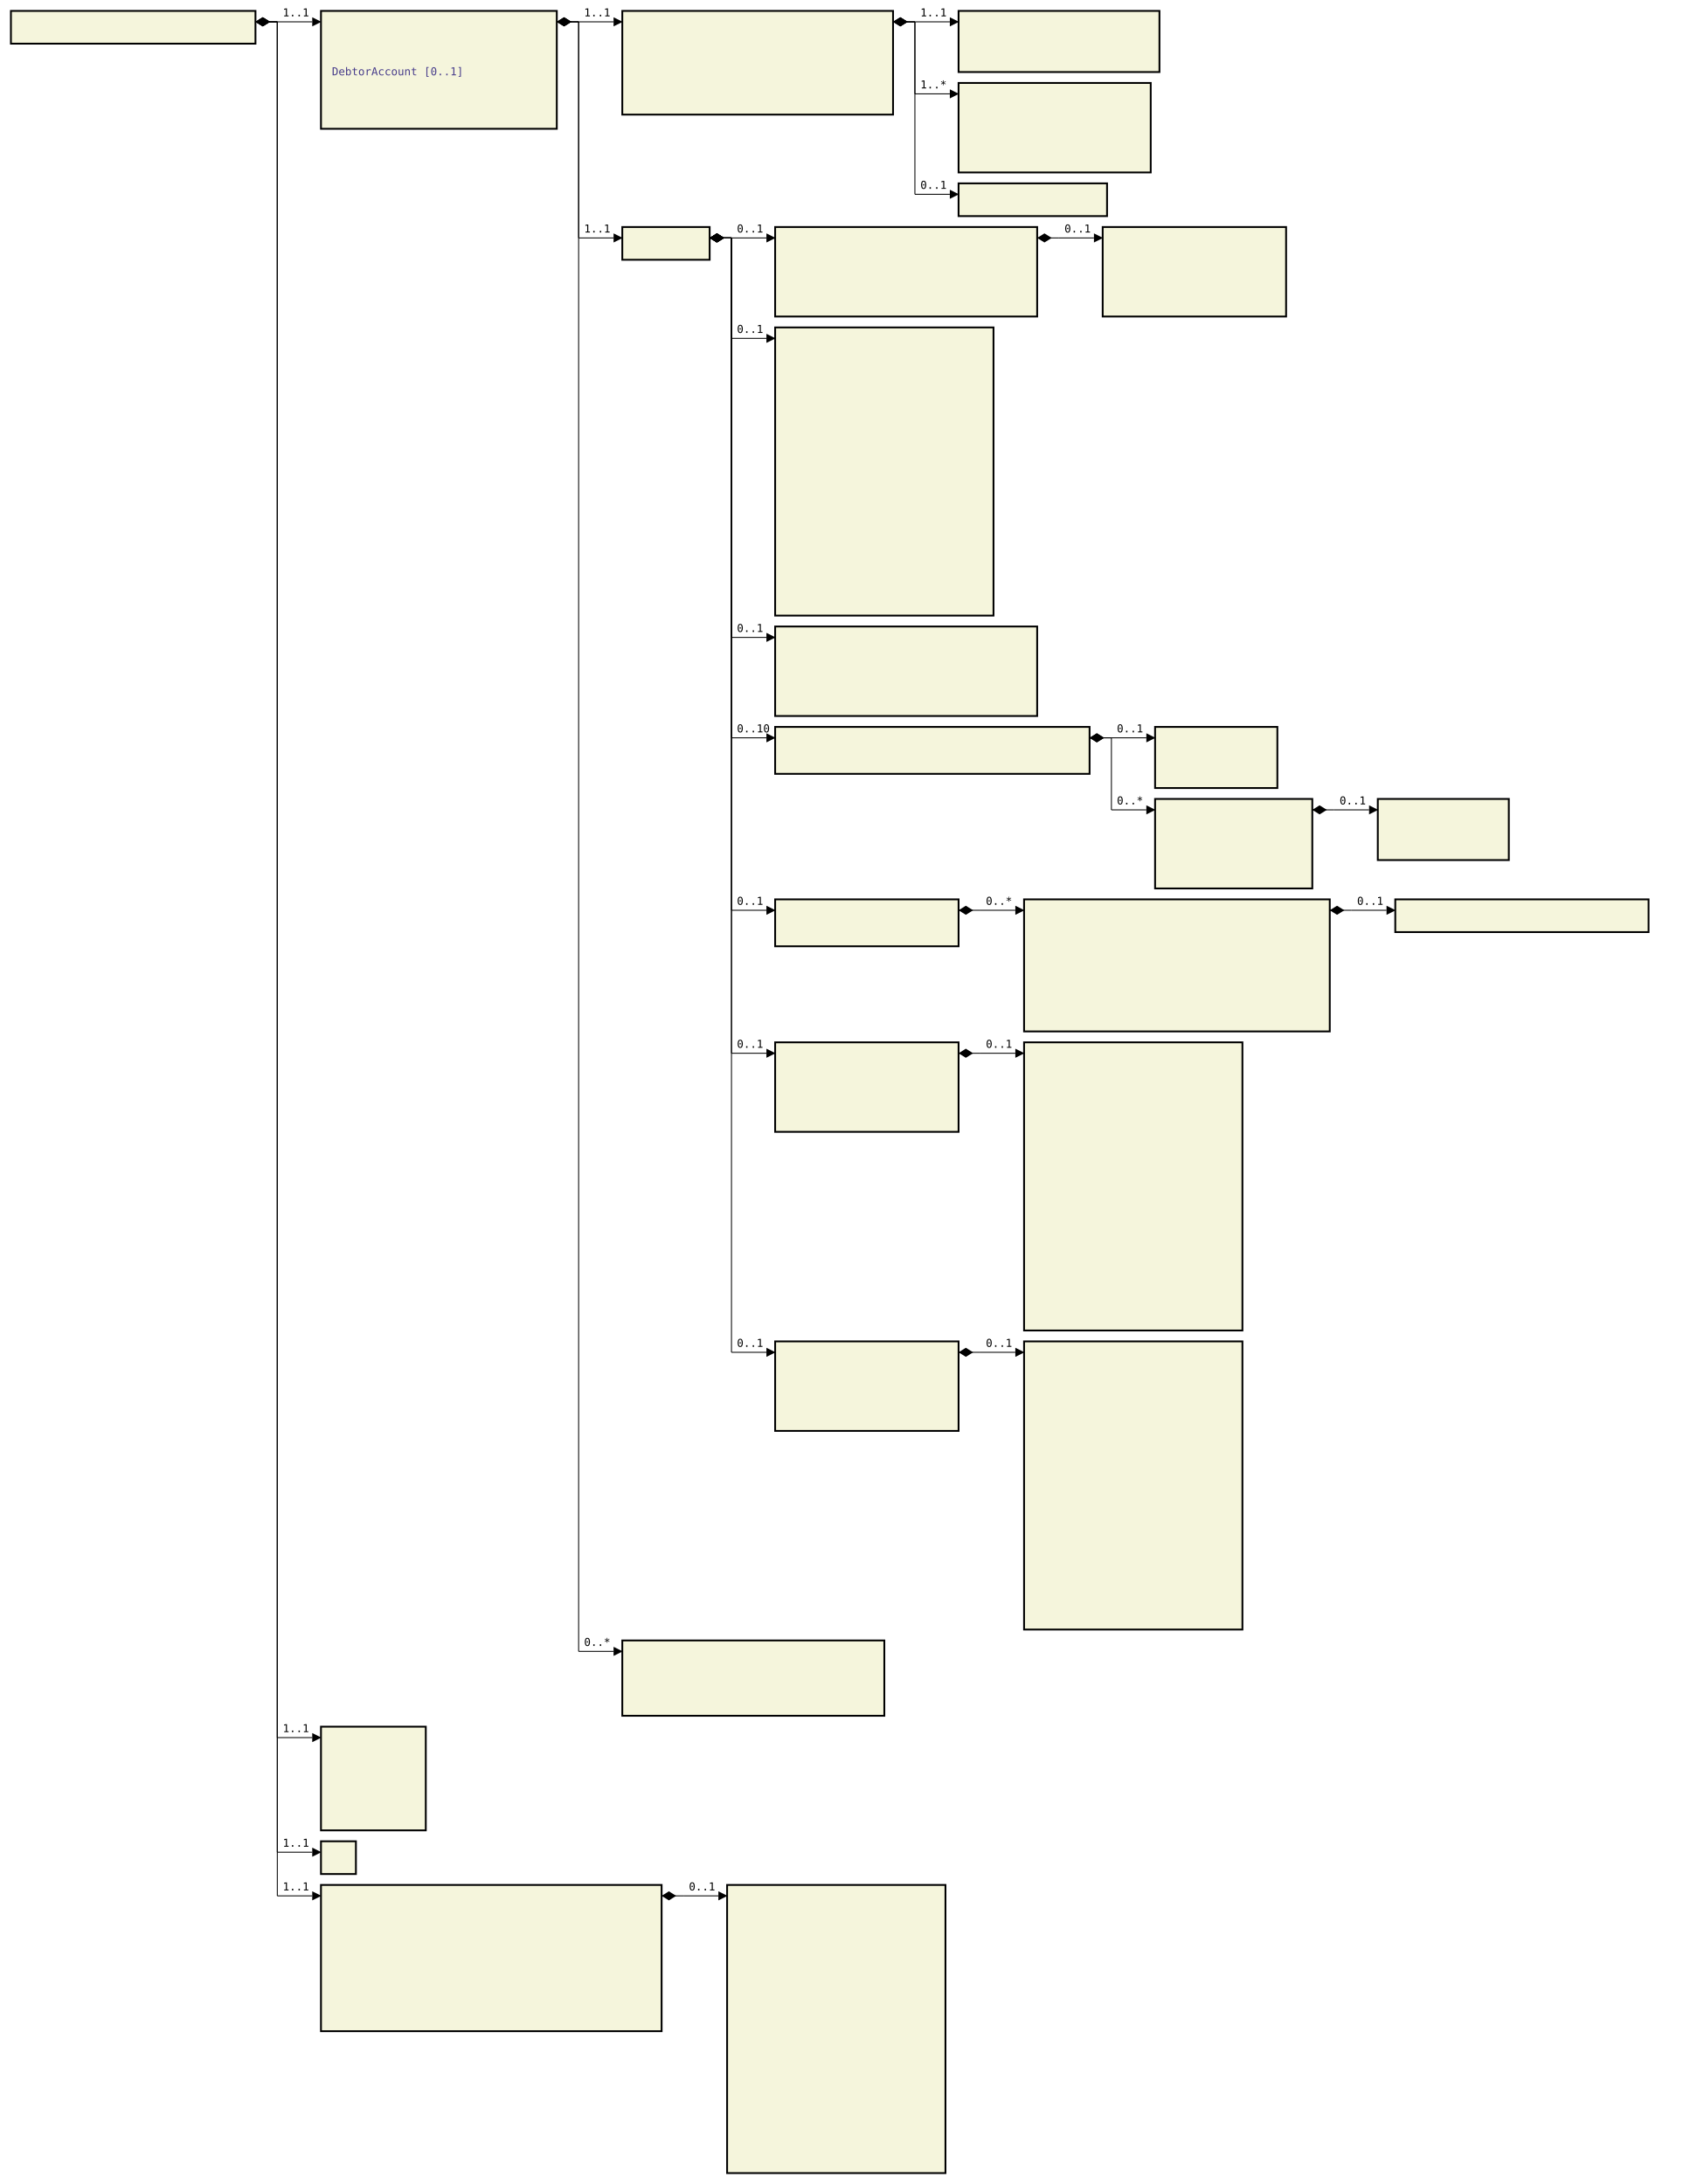
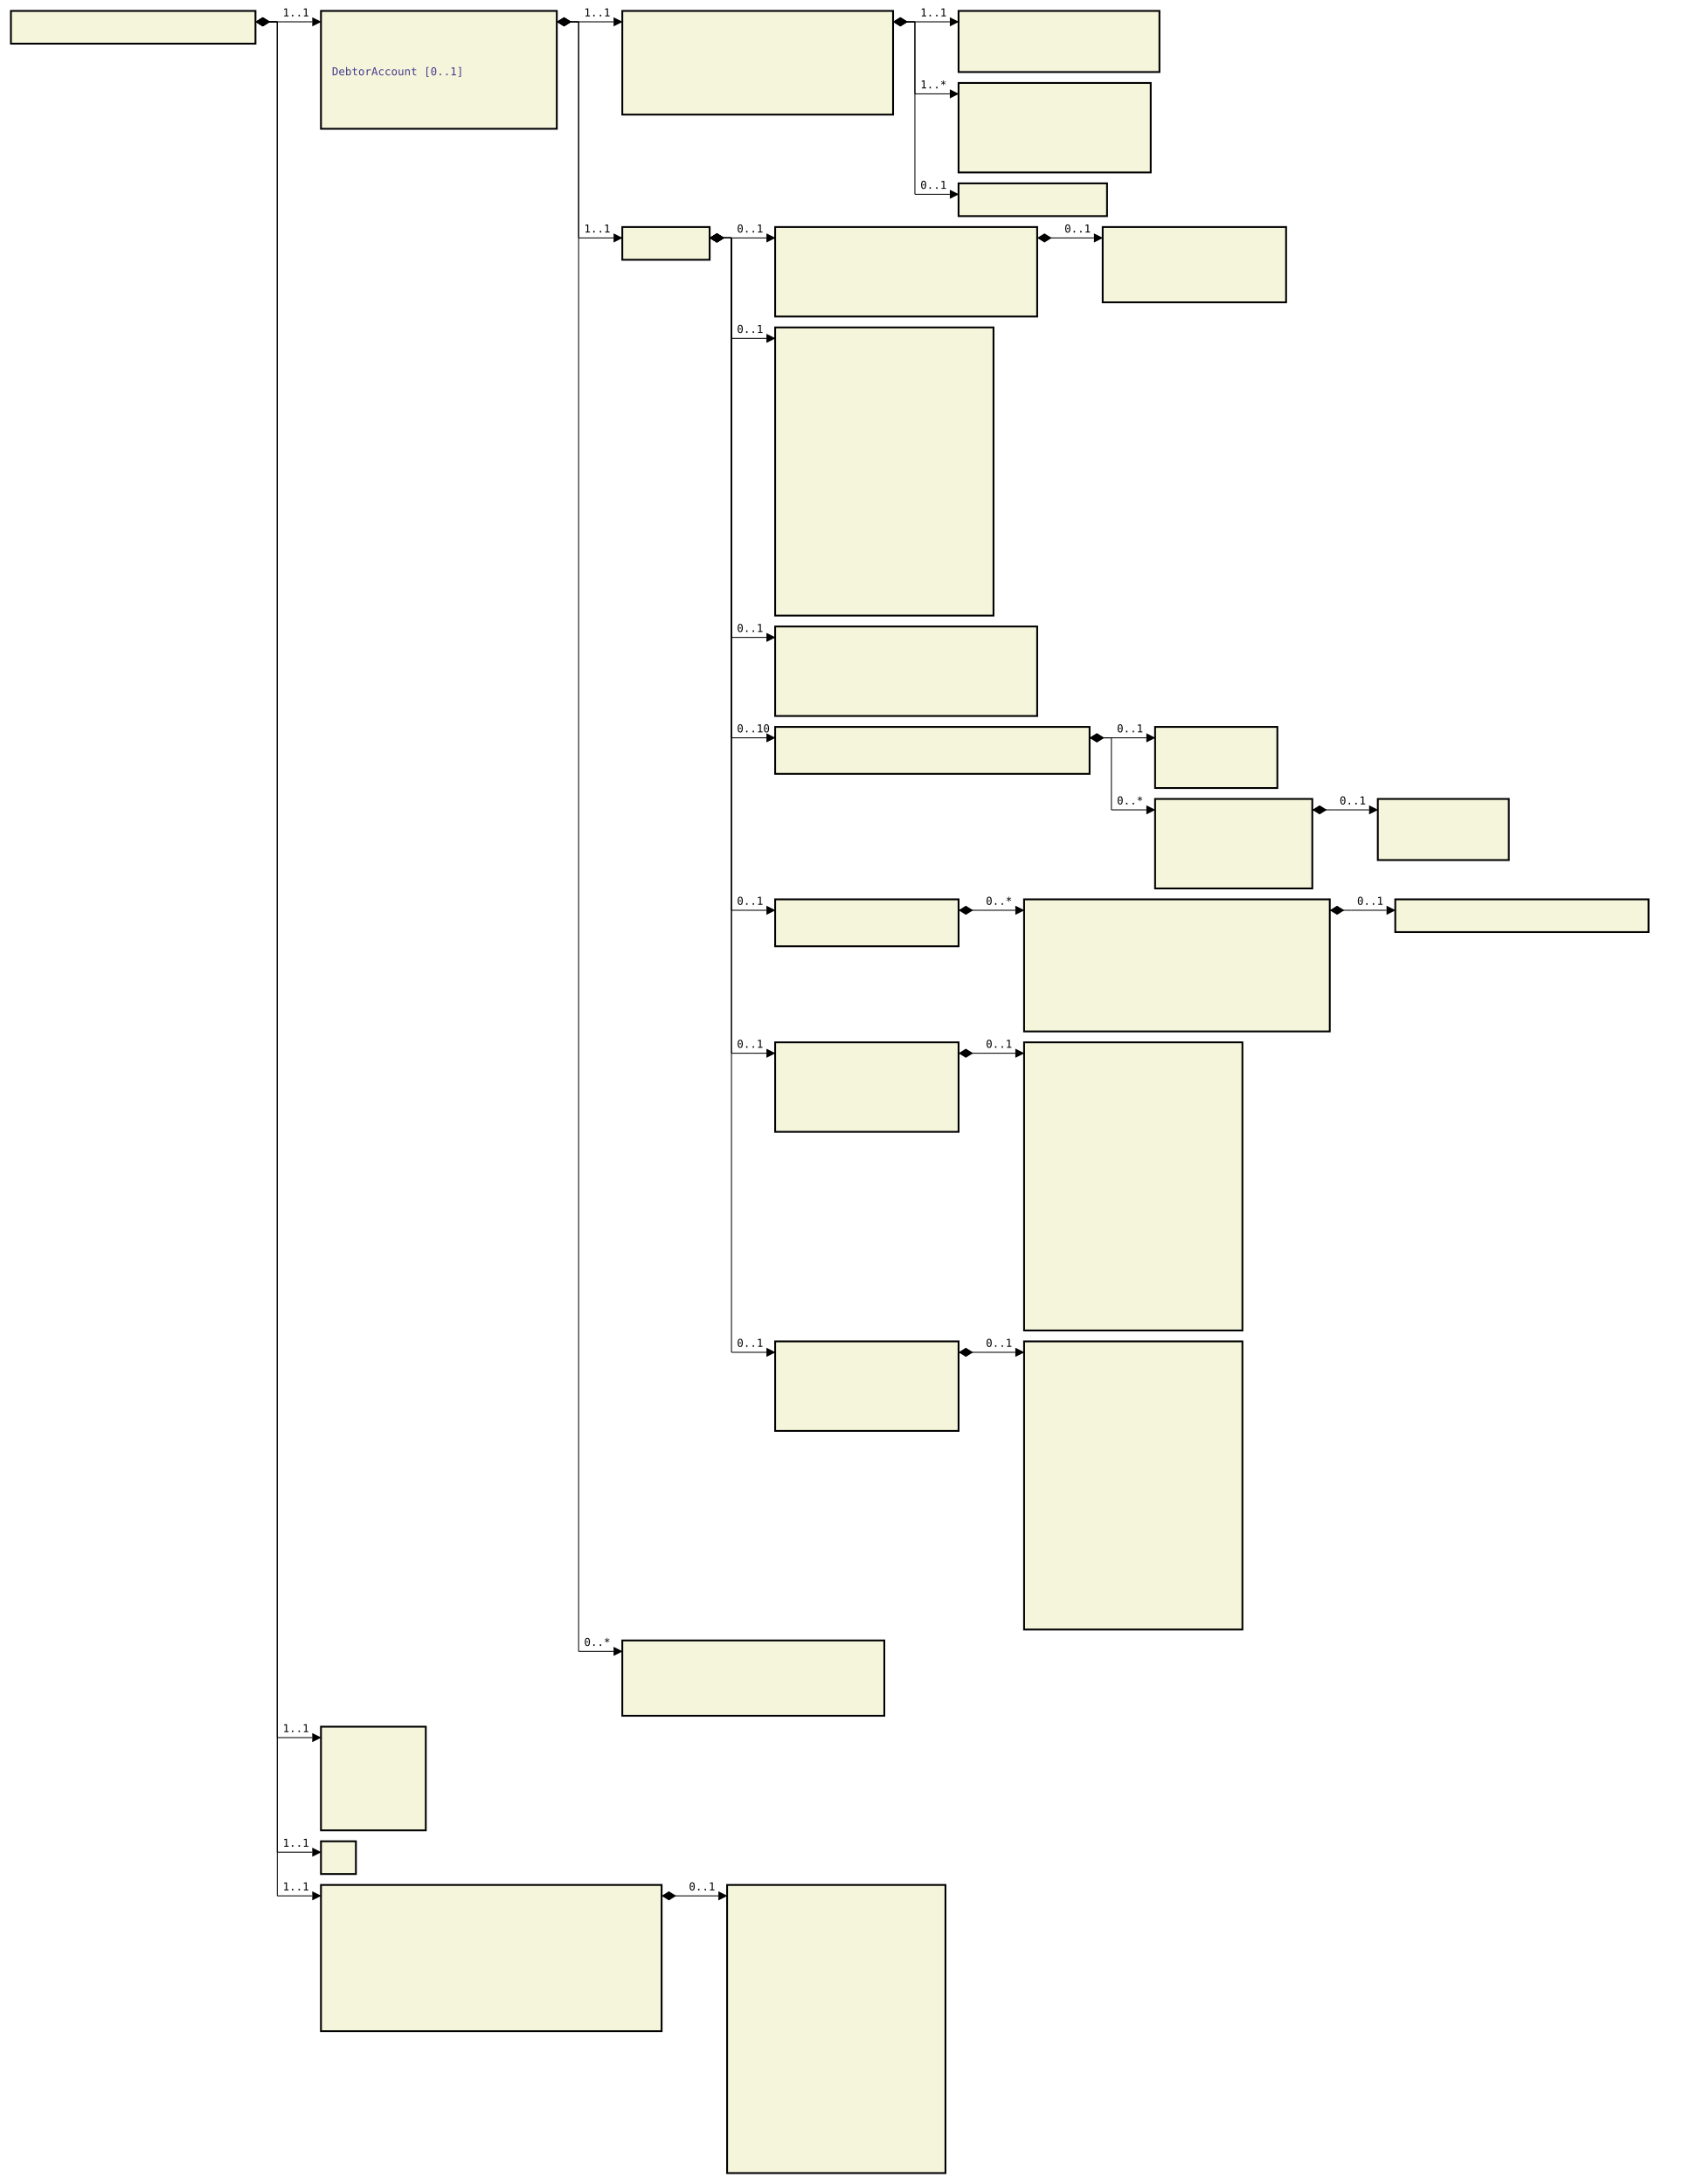
<svg xmlns="http://www.w3.org/2000/svg" font-family="monospace" width="156em" height="200.1em" style="background-color:white">
  <defs>
    <marker id="Triangle" viewBox="0 0 10 10" refX="0" refY="5" markerUnits="strokeWidth" markerWidth="15" markerHeight="10" orient="auto">
      <path d="M 0 0 L 10 5 L 0 10 z" />
    </marker>
    <marker id="Diamond" viewBox="0 0 16 10" refX="0" refY="5" markerUnits="strokeWidth" markerWidth="20" markerHeight="10" orient="auto">
      <path d="M 0 5 L 8 10 L 16 5 L 8 0 z" />
    </marker>
  </defs>
  <rect x="1em" y="1em" width="22.4em" height="3em" fill="beige" stroke="black" stroke-width="2" />
  <text style="font-weight:bold" text-anchor="middle" x="12.2em" y="2.3em" fill="black">
</text>
  <rect x="29.4em" y="1em" width="21.6em" height="10.8em" fill="beige" stroke="black" stroke-width="2" />
  <text style="font-weight:bold" text-anchor="middle" x="40.2em" y="2.3em" fill="black">
</text>
  <text x="30.4em" y="4.3em" fill="darkslateblue">
</text>
  <text x="30.4em" y="5.6em" fill="darkslateblue">
</text>
  <text x="30.4em" y="6.9em" fill="darkslateblue">

DebtorAccount [0..1]
</text>
  <text x="30.4em" y="8.2em" fill="darkslateblue">
</text>
  <text x="30.4em" y="9.5em" fill="darkslateblue">
</text>
  <text x="30.4em" y="10.8em" fill="darkslateblue">
</text>
  <rect x="57em" y="1em" width="24.8em" height="9.5em" fill="beige" stroke="black" stroke-width="2" />
  <text style="font-weight:bold" text-anchor="middle" x="69.4em" y="2.3em" fill="black">
</text>
  <text x="58em" y="4.3em" fill="darkslateblue">
</text>
  <text x="58em" y="5.6em" fill="darkslateblue">
</text>
  <text x="58em" y="6.9em" fill="darkslateblue">
</text>
  <text x="58em" y="8.2em" fill="darkslateblue">
</text>
  <text x="58em" y="9.5em" fill="darkslateblue">
</text>
  <rect x="87.8em" y="1em" width="18.4em" height="5.6em" fill="beige" stroke="black" stroke-width="2" />
  <text style="font-weight:bold" text-anchor="middle" x="97em" y="2.3em" fill="black">
</text>
  <text x="88.8em" y="4.3em" fill="darkslateblue">
</text>
  <text x="88.8em" y="5.6em" fill="darkslateblue">
</text>
  <rect x="87.8em" y="7.6em" width="17.6em" height="8.2em" fill="beige" stroke="black" stroke-width="2" />
  <text style="font-weight:bold" text-anchor="middle" x="96.6em" y="8.9em" fill="black">
</text>
  <text x="88.8em" y="10.9em" fill="darkslateblue">
</text>
  <text x="88.8em" y="12.2em" fill="darkslateblue">
</text>
  <text x="88.8em" y="13.5em" fill="darkslateblue">
</text>
  <text x="88.8em" y="14.8em" fill="darkslateblue">
</text>
  <rect x="87.8em" y="16.8em" width="13.6em" height="3em" fill="beige" stroke="black" stroke-width="2" />
  <text style="font-weight:bold" text-anchor="middle" x="94.6em" y="18.1em" fill="black">
</text>
  <rect x="57em" y="20.8em" width="8em" height="3em" fill="beige" stroke="black" stroke-width="2" />
  <text style="font-weight:bold" text-anchor="middle" x="61em" y="22.1em" fill="black">
</text>
  <rect x="71em" y="20.8em" width="24em" height="8.2em" fill="beige" stroke="black" stroke-width="2" />
  <text style="font-weight:bold" text-anchor="middle" x="83em" y="22.1em" fill="black">
</text>
  <text x="72em" y="24.1em" fill="darkslateblue">
</text>
  <text x="72em" y="25.4em" fill="darkslateblue">
</text>
  <text x="72em" y="26.7em" fill="darkslateblue">
</text>
  <text x="72em" y="28em" fill="darkslateblue">
</text>
-   <rect x="101em" y="20.8em" width="16.8em" height="8.2em" fill="beige" stroke="black" stroke-width="2" />
+   <rect x="101em" y="20.8em" width="16.8em" height="6.9em" fill="beige" stroke="black" stroke-width="2" />
  <text style="font-weight:bold" text-anchor="middle" x="109.4em" y="22.1em" fill="black">
</text>
  <text x="102em" y="24.1em" fill="darkslateblue">
</text>
  <text x="102em" y="25.4em" fill="darkslateblue">
</text>
  <text x="102em" y="26.7em" fill="darkslateblue">
- </text>
-   <text x="102em" y="28em" fill="darkslateblue">
</text>
  <rect x="71em" y="30em" width="20em" height="26.4em" fill="beige" stroke="black" stroke-width="2" />
  <text style="font-weight:bold" text-anchor="middle" x="81em" y="31.3em" fill="black">
</text>
  <text x="72em" y="33.3em" fill="darkslateblue">
</text>
  <text x="72em" y="34.6em" fill="darkslateblue">
</text>
  <text x="72em" y="35.9em" fill="darkslateblue">
</text>
  <text x="72em" y="37.2em" fill="darkslateblue">
</text>
  <text x="72em" y="38.5em" fill="darkslateblue">
</text>
  <text x="72em" y="39.8em" fill="darkslateblue">
</text>
  <text x="72em" y="41.1em" fill="darkslateblue">
</text>
  <text x="72em" y="42.4em" fill="darkslateblue">
</text>
  <text x="72em" y="43.7em" fill="darkslateblue">
</text>
  <text x="72em" y="45em" fill="darkslateblue">
</text>
  <text x="72em" y="46.3em" fill="darkslateblue">
</text>
  <text x="72em" y="47.6em" fill="darkslateblue">
</text>
  <text x="72em" y="48.9em" fill="darkslateblue">
</text>
  <text x="72em" y="50.2em" fill="darkslateblue">
</text>
  <text x="72em" y="51.5em" fill="darkslateblue">
</text>
  <text x="72em" y="52.8em" fill="darkslateblue">
</text>
  <text x="72em" y="54.1em" fill="darkslateblue">
</text>
  <text x="72em" y="55.4em" fill="darkslateblue">
</text>
  <rect x="71em" y="57.4em" width="24em" height="8.2em" fill="beige" stroke="black" stroke-width="2" />
  <text style="font-weight:bold" text-anchor="middle" x="83em" y="58.7em" fill="black">
</text>
  <text x="72em" y="60.7em" fill="darkslateblue">
</text>
  <text x="72em" y="62em" fill="darkslateblue">
</text>
  <text x="72em" y="63.3em" fill="darkslateblue">
</text>
  <text x="72em" y="64.6em" fill="darkslateblue">
</text>
  <rect x="71em" y="66.6em" width="28.8em" height="4.3em" fill="beige" stroke="black" stroke-width="2" />
  <text style="font-weight:bold" text-anchor="middle" x="85.4em" y="67.9em" fill="black">
</text>
  <text x="72em" y="69.9em" fill="darkslateblue">
</text>
  <rect x="105.8em" y="66.6em" width="11.2em" height="5.6em" fill="beige" stroke="black" stroke-width="2" />
  <text style="font-weight:bold" text-anchor="middle" x="111.4em" y="67.9em" fill="black">
</text>
  <text x="106.8em" y="69.9em" fill="darkslateblue">
</text>
  <text x="106.8em" y="71.2em" fill="darkslateblue">
</text>
  <rect x="105.8em" y="73.2em" width="14.4em" height="8.2em" fill="beige" stroke="black" stroke-width="2" />
  <text style="font-weight:bold" text-anchor="middle" x="113em" y="74.5em" fill="black">
</text>
  <text x="106.8em" y="76.5em" fill="darkslateblue">
</text>
  <text x="106.8em" y="77.8em" fill="darkslateblue">
</text>
  <text x="106.8em" y="79.1em" fill="darkslateblue">
</text>
  <text x="106.8em" y="80.4em" fill="darkslateblue">
</text>
  <rect x="126.2em" y="73.2em" width="12em" height="5.6em" fill="beige" stroke="black" stroke-width="2" />
  <text style="font-weight:bold" text-anchor="middle" x="132.2em" y="74.5em" fill="black">
</text>
  <text x="127.2em" y="76.5em" fill="darkslateblue">
</text>
  <text x="127.2em" y="77.8em" fill="darkslateblue">
</text>
  <rect x="71em" y="82.4em" width="16.8em" height="4.3em" fill="beige" stroke="black" stroke-width="2" />
  <text style="font-weight:bold" text-anchor="middle" x="79.4em" y="83.7em" fill="black">
</text>
  <text x="72em" y="85.7em" fill="darkslateblue">
</text>
  <rect x="93.8em" y="82.4em" width="28em" height="12.1em" fill="beige" stroke="black" stroke-width="2" />
  <text style="font-weight:bold" text-anchor="middle" x="107.8em" y="83.7em" fill="black">
</text>
  <text x="94.8em" y="85.7em" fill="darkslateblue">
</text>
  <text x="94.8em" y="87em" fill="darkslateblue">
</text>
  <text x="94.8em" y="88.3em" fill="darkslateblue">
</text>
  <text x="94.8em" y="89.6em" fill="darkslateblue">
</text>
  <text x="94.8em" y="90.9em" fill="darkslateblue">
</text>
  <text x="94.8em" y="92.2em" fill="darkslateblue">
</text>
  <text x="94.8em" y="93.5em" fill="darkslateblue">
</text>
  <rect x="127.8em" y="82.4em" width="23.2em" height="3em" fill="beige" stroke="black" stroke-width="2" />
  <text style="font-weight:bold" text-anchor="middle" x="139.4em" y="83.7em" fill="black">
</text>
  <rect x="71em" y="95.5em" width="16.8em" height="8.2em" fill="beige" stroke="black" stroke-width="2" />
  <text style="font-weight:bold" text-anchor="middle" x="79.4em" y="96.8em" fill="black">
</text>
  <text x="72em" y="98.8em" fill="darkslateblue">
</text>
  <text x="72em" y="100.1em" fill="darkslateblue">
</text>
  <text x="72em" y="101.4em" fill="darkslateblue">
</text>
  <text x="72em" y="102.7em" fill="darkslateblue">
</text>
  <rect x="93.8em" y="95.5em" width="20em" height="26.4em" fill="beige" stroke="black" stroke-width="2" />
  <text style="font-weight:bold" text-anchor="middle" x="103.8em" y="96.8em" fill="black">
</text>
  <text x="94.8em" y="98.8em" fill="darkslateblue">
</text>
  <text x="94.8em" y="100.1em" fill="darkslateblue">
</text>
  <text x="94.8em" y="101.4em" fill="darkslateblue">
</text>
  <text x="94.8em" y="102.7em" fill="darkslateblue">
</text>
  <text x="94.8em" y="104em" fill="darkslateblue">
</text>
  <text x="94.8em" y="105.3em" fill="darkslateblue">
</text>
  <text x="94.8em" y="106.6em" fill="darkslateblue">
</text>
  <text x="94.8em" y="107.9em" fill="darkslateblue">
</text>
  <text x="94.8em" y="109.2em" fill="darkslateblue">
</text>
  <text x="94.8em" y="110.5em" fill="darkslateblue">
</text>
  <text x="94.8em" y="111.8em" fill="darkslateblue">
</text>
  <text x="94.8em" y="113.1em" fill="darkslateblue">
</text>
  <text x="94.8em" y="114.4em" fill="darkslateblue">
</text>
  <text x="94.8em" y="115.7em" fill="darkslateblue">
</text>
  <text x="94.8em" y="117em" fill="darkslateblue">
</text>
  <text x="94.8em" y="118.3em" fill="darkslateblue">
</text>
  <text x="94.8em" y="119.6em" fill="darkslateblue">
</text>
  <text x="94.8em" y="120.9em" fill="darkslateblue">
</text>
  <rect x="71em" y="122.9em" width="16.8em" height="8.2em" fill="beige" stroke="black" stroke-width="2" />
  <text style="font-weight:bold" text-anchor="middle" x="79.4em" y="124.2em" fill="black">
</text>
  <text x="72em" y="126.2em" fill="darkslateblue">
</text>
  <text x="72em" y="127.5em" fill="darkslateblue">
</text>
  <text x="72em" y="128.8em" fill="darkslateblue">
</text>
  <text x="72em" y="130.1em" fill="darkslateblue">
</text>
  <rect x="93.8em" y="122.9em" width="20em" height="26.4em" fill="beige" stroke="black" stroke-width="2" />
  <text style="font-weight:bold" text-anchor="middle" x="103.8em" y="124.2em" fill="black">
</text>
  <text x="94.8em" y="126.2em" fill="darkslateblue">
</text>
  <text x="94.8em" y="127.5em" fill="darkslateblue">
</text>
  <text x="94.8em" y="128.8em" fill="darkslateblue">
</text>
  <text x="94.8em" y="130.1em" fill="darkslateblue">
</text>
  <text x="94.8em" y="131.4em" fill="darkslateblue">
</text>
  <text x="94.8em" y="132.7em" fill="darkslateblue">
</text>
  <text x="94.8em" y="134em" fill="darkslateblue">
</text>
  <text x="94.8em" y="135.3em" fill="darkslateblue">
</text>
  <text x="94.8em" y="136.6em" fill="darkslateblue">
</text>
  <text x="94.8em" y="137.9em" fill="darkslateblue">
</text>
  <text x="94.8em" y="139.2em" fill="darkslateblue">
</text>
  <text x="94.8em" y="140.5em" fill="darkslateblue">
</text>
  <text x="94.8em" y="141.8em" fill="darkslateblue">
</text>
  <text x="94.8em" y="143.1em" fill="darkslateblue">
</text>
  <text x="94.8em" y="144.4em" fill="darkslateblue">
</text>
  <text x="94.8em" y="145.7em" fill="darkslateblue">
</text>
  <text x="94.8em" y="147em" fill="darkslateblue">
</text>
  <text x="94.8em" y="148.3em" fill="darkslateblue">
</text>
  <rect x="57em" y="150.3em" width="24em" height="6.9em" fill="beige" stroke="black" stroke-width="2" />
  <text style="font-weight:bold" text-anchor="middle" x="69em" y="151.6em" fill="black">
</text>
  <text x="58em" y="153.6em" fill="darkslateblue">
</text>
  <text x="58em" y="154.9em" fill="darkslateblue">
</text>
  <text x="58em" y="156.2em" fill="darkslateblue">
</text>
  <rect x="29.4em" y="158.2em" width="9.6em" height="9.5em" fill="beige" stroke="black" stroke-width="2" />
  <text style="font-weight:bold" text-anchor="middle" x="34.2em" y="159.5em" fill="black">
</text>
  <text x="30.4em" y="161.5em" fill="darkslateblue">
</text>
  <text x="30.4em" y="162.8em" fill="darkslateblue">
</text>
  <text x="30.4em" y="164.1em" fill="darkslateblue">
</text>
  <text x="30.4em" y="165.4em" fill="darkslateblue">
</text>
  <text x="30.4em" y="166.7em" fill="darkslateblue">
</text>
  <rect x="29.4em" y="168.7em" width="3.2em" height="3em" fill="beige" stroke="black" stroke-width="2" />
  <text style="font-weight:bold" text-anchor="middle" x="31em" y="170em" fill="black">
</text>
  <rect x="29.4em" y="172.7em" width="31.2em" height="13.4em" fill="beige" stroke="black" stroke-width="2" />
  <text style="font-weight:bold" text-anchor="middle" x="45em" y="174em" fill="black">
</text>
  <text x="30.4em" y="176em" fill="darkslateblue">
</text>
  <text x="30.4em" y="177.3em" fill="darkslateblue">
</text>
  <text x="30.4em" y="178.6em" fill="darkslateblue">
</text>
  <text x="30.4em" y="179.9em" fill="darkslateblue">
</text>
  <text x="30.4em" y="181.2em" fill="darkslateblue">
</text>
  <text x="30.4em" y="182.5em" fill="darkslateblue">
</text>
  <text x="30.4em" y="183.8em" fill="darkslateblue">
</text>
  <text x="30.4em" y="185.1em" fill="darkslateblue">
</text>
  <rect x="66.6em" y="172.7em" width="20em" height="26.4em" fill="beige" stroke="black" stroke-width="2" />
  <text style="font-weight:bold" text-anchor="middle" x="76.6em" y="174em" fill="black">
</text>
  <text x="67.6em" y="176em" fill="darkslateblue">
</text>
  <text x="67.6em" y="177.3em" fill="darkslateblue">
</text>
  <text x="67.6em" y="178.6em" fill="darkslateblue">
</text>
  <text x="67.6em" y="179.9em" fill="darkslateblue">
</text>
  <text x="67.6em" y="181.2em" fill="darkslateblue">
</text>
  <text x="67.6em" y="182.5em" fill="darkslateblue">
</text>
  <text x="67.6em" y="183.8em" fill="darkslateblue">
</text>
  <text x="67.6em" y="185.1em" fill="darkslateblue">
</text>
  <text x="67.6em" y="186.4em" fill="darkslateblue">
</text>
  <text x="67.6em" y="187.7em" fill="darkslateblue">
</text>
  <text x="67.6em" y="189em" fill="darkslateblue">
</text>
  <text x="67.6em" y="190.3em" fill="darkslateblue">
</text>
  <text x="67.6em" y="191.6em" fill="darkslateblue">
</text>
  <text x="67.6em" y="192.9em" fill="darkslateblue">
</text>
  <text x="67.6em" y="194.2em" fill="darkslateblue">
</text>
  <text x="67.6em" y="195.5em" fill="darkslateblue">
</text>
  <text x="67.6em" y="196.8em" fill="darkslateblue">
</text>
  <text x="67.6em" y="198.1em" fill="darkslateblue">
</text>
  <line x1="23.4em" y1="2em" x2="25.4em" y2="2em" stroke="black" marker-start="url(#Diamond)" />
  <line x1="25.4em" y1="2em" x2="25.4em" y2="2em" stroke="black" />
  <line x1="25.4em" y1="2em" x2="28.6em" y2="2em" stroke="black" marker-end="url(#Triangle)" />
  <text x="25.9em" y="1.5em">1..1</text>
  <line x1="51em" y1="2em" x2="53em" y2="2em" stroke="black" marker-start="url(#Diamond)" />
  <line x1="53em" y1="2em" x2="53em" y2="2em" stroke="black" />
  <line x1="53em" y1="2em" x2="56.2em" y2="2em" stroke="black" marker-end="url(#Triangle)" />
  <text x="53.5em" y="1.5em">1..1</text>
  <line x1="81.8em" y1="2em" x2="83.8em" y2="2em" stroke="black" marker-start="url(#Diamond)" />
  <line x1="83.8em" y1="2em" x2="83.8em" y2="2em" stroke="black" />
  <line x1="83.8em" y1="2em" x2="87em" y2="2em" stroke="black" marker-end="url(#Triangle)" />
  <text x="84.3em" y="1.5em">1..1</text>
  <line x1="81.8em" y1="2em" x2="83.8em" y2="2em" stroke="black" marker-start="url(#Diamond)" />
  <line x1="83.8em" y1="2em" x2="83.8em" y2="8.6em" stroke="black" />
  <line x1="83.8em" y1="8.6em" x2="87em" y2="8.6em" stroke="black" marker-end="url(#Triangle)" />
  <text x="84.3em" y="8.1em">1..*</text>
  <line x1="81.8em" y1="2em" x2="83.8em" y2="2em" stroke="black" marker-start="url(#Diamond)" />
  <line x1="83.8em" y1="2em" x2="83.8em" y2="17.8em" stroke="black" />
  <line x1="83.8em" y1="17.8em" x2="87em" y2="17.8em" stroke="black" marker-end="url(#Triangle)" />
  <text x="84.3em" y="17.3em">0..1</text>
  <line x1="51em" y1="2em" x2="53em" y2="2em" stroke="black" marker-start="url(#Diamond)" />
  <line x1="53em" y1="2em" x2="53em" y2="21.8em" stroke="black" />
  <line x1="53em" y1="21.8em" x2="56.2em" y2="21.8em" stroke="black" marker-end="url(#Triangle)" />
  <text x="53.5em" y="21.3em">1..1</text>
  <line x1="65em" y1="21.8em" x2="67em" y2="21.8em" stroke="black" marker-start="url(#Diamond)" />
  <line x1="67em" y1="21.8em" x2="67em" y2="21.8em" stroke="black" />
  <line x1="67em" y1="21.8em" x2="70.2em" y2="21.8em" stroke="black" marker-end="url(#Triangle)" />
  <text x="67.5em" y="21.3em">0..1</text>
  <line x1="95em" y1="21.8em" x2="97em" y2="21.8em" stroke="black" marker-start="url(#Diamond)" />
  <line x1="97em" y1="21.8em" x2="97em" y2="21.8em" stroke="black" />
  <line x1="97em" y1="21.8em" x2="100.2em" y2="21.8em" stroke="black" marker-end="url(#Triangle)" />
  <text x="97.5em" y="21.3em">0..1</text>
  <line x1="65em" y1="21.8em" x2="67em" y2="21.8em" stroke="black" marker-start="url(#Diamond)" />
  <line x1="67em" y1="21.8em" x2="67em" y2="31em" stroke="black" />
  <line x1="67em" y1="31em" x2="70.2em" y2="31em" stroke="black" marker-end="url(#Triangle)" />
  <text x="67.5em" y="30.5em">0..1</text>
  <line x1="65em" y1="21.8em" x2="67em" y2="21.8em" stroke="black" marker-start="url(#Diamond)" />
  <line x1="67em" y1="21.8em" x2="67em" y2="58.4em" stroke="black" />
  <line x1="67em" y1="58.4em" x2="70.2em" y2="58.4em" stroke="black" marker-end="url(#Triangle)" />
  <text x="67.5em" y="57.9em">0..1</text>
  <line x1="65em" y1="21.8em" x2="67em" y2="21.8em" stroke="black" marker-start="url(#Diamond)" />
  <line x1="67em" y1="21.8em" x2="67em" y2="67.6em" stroke="black" />
  <line x1="67em" y1="67.6em" x2="70.2em" y2="67.6em" stroke="black" marker-end="url(#Triangle)" />
  <text x="67.5em" y="67.1em">0..10</text>
  <line x1="99.8em" y1="67.6em" x2="101.8em" y2="67.6em" stroke="black" marker-start="url(#Diamond)" />
  <line x1="101.8em" y1="67.6em" x2="101.8em" y2="67.6em" stroke="black" />
  <line x1="101.8em" y1="67.6em" x2="105em" y2="67.6em" stroke="black" marker-end="url(#Triangle)" />
  <text x="102.3em" y="67.1em">0..1</text>
  <line x1="99.8em" y1="67.6em" x2="101.8em" y2="67.6em" stroke="black" marker-start="url(#Diamond)" />
  <line x1="101.8em" y1="67.6em" x2="101.8em" y2="74.2em" stroke="black" />
  <line x1="101.8em" y1="74.2em" x2="105em" y2="74.2em" stroke="black" marker-end="url(#Triangle)" />
  <text x="102.3em" y="73.7em">0..*</text>
  <line x1="120.2em" y1="74.2em" x2="122.2em" y2="74.2em" stroke="black" marker-start="url(#Diamond)" />
  <line x1="122.2em" y1="74.2em" x2="122.2em" y2="74.2em" stroke="black" />
  <line x1="122.2em" y1="74.2em" x2="125.4em" y2="74.2em" stroke="black" marker-end="url(#Triangle)" />
  <text x="122.7em" y="73.7em">0..1</text>
  <line x1="65em" y1="21.8em" x2="67em" y2="21.8em" stroke="black" marker-start="url(#Diamond)" />
  <line x1="67em" y1="21.8em" x2="67em" y2="83.4em" stroke="black" />
  <line x1="67em" y1="83.4em" x2="70.2em" y2="83.4em" stroke="black" marker-end="url(#Triangle)" />
  <text x="67.5em" y="82.9em">0..1</text>
  <line x1="87.8em" y1="83.4em" x2="89.8em" y2="83.4em" stroke="black" marker-start="url(#Diamond)" />
  <line x1="89.8em" y1="83.4em" x2="89.8em" y2="83.4em" stroke="black" />
  <line x1="89.8em" y1="83.4em" x2="93em" y2="83.4em" stroke="black" marker-end="url(#Triangle)" />
  <text x="90.3em" y="82.9em">0..*</text>
  <line x1="121.8em" y1="83.4em" x2="123.8em" y2="83.4em" stroke="black" marker-start="url(#Diamond)" />
  <line x1="123.8em" y1="83.4em" x2="123.8em" y2="83.4em" stroke="black" />
  <line x1="123.8em" y1="83.4em" x2="127em" y2="83.4em" stroke="black" marker-end="url(#Triangle)" />
  <text x="124.3em" y="82.9em">0..1</text>
  <line x1="65em" y1="21.8em" x2="67em" y2="21.8em" stroke="black" marker-start="url(#Diamond)" />
  <line x1="67em" y1="21.8em" x2="67em" y2="96.5em" stroke="black" />
  <line x1="67em" y1="96.5em" x2="70.2em" y2="96.5em" stroke="black" marker-end="url(#Triangle)" />
  <text x="67.5em" y="96em">0..1</text>
  <line x1="87.8em" y1="96.5em" x2="89.8em" y2="96.5em" stroke="black" marker-start="url(#Diamond)" />
  <line x1="89.8em" y1="96.5em" x2="89.8em" y2="96.5em" stroke="black" />
  <line x1="89.8em" y1="96.5em" x2="93em" y2="96.5em" stroke="black" marker-end="url(#Triangle)" />
  <text x="90.3em" y="96em">0..1</text>
  <line x1="65em" y1="21.8em" x2="67em" y2="21.8em" stroke="black" marker-start="url(#Diamond)" />
  <line x1="67em" y1="21.8em" x2="67em" y2="123.9em" stroke="black" />
  <line x1="67em" y1="123.9em" x2="70.2em" y2="123.9em" stroke="black" marker-end="url(#Triangle)" />
  <text x="67.5em" y="123.4em">0..1</text>
  <line x1="87.8em" y1="123.9em" x2="89.8em" y2="123.9em" stroke="black" marker-start="url(#Diamond)" />
  <line x1="89.8em" y1="123.9em" x2="89.8em" y2="123.9em" stroke="black" />
  <line x1="89.8em" y1="123.9em" x2="93em" y2="123.9em" stroke="black" marker-end="url(#Triangle)" />
  <text x="90.3em" y="123.4em">0..1</text>
  <line x1="51em" y1="2em" x2="53em" y2="2em" stroke="black" marker-start="url(#Diamond)" />
  <line x1="53em" y1="2em" x2="53em" y2="151.3em" stroke="black" />
  <line x1="53em" y1="151.3em" x2="56.2em" y2="151.3em" stroke="black" marker-end="url(#Triangle)" />
  <text x="53.5em" y="150.8em">0..*</text>
  <line x1="23.4em" y1="2em" x2="25.4em" y2="2em" stroke="black" marker-start="url(#Diamond)" />
  <line x1="25.4em" y1="2em" x2="25.4em" y2="159.2em" stroke="black" />
  <line x1="25.4em" y1="159.2em" x2="28.6em" y2="159.2em" stroke="black" marker-end="url(#Triangle)" />
  <text x="25.9em" y="158.7em">1..1</text>
  <line x1="23.4em" y1="2em" x2="25.4em" y2="2em" stroke="black" marker-start="url(#Diamond)" />
  <line x1="25.4em" y1="2em" x2="25.4em" y2="169.7em" stroke="black" />
  <line x1="25.4em" y1="169.7em" x2="28.6em" y2="169.7em" stroke="black" marker-end="url(#Triangle)" />
  <text x="25.9em" y="169.2em">1..1</text>
  <line x1="23.4em" y1="2em" x2="25.4em" y2="2em" stroke="black" marker-start="url(#Diamond)" />
  <line x1="25.4em" y1="2em" x2="25.4em" y2="173.7em" stroke="black" />
  <line x1="25.4em" y1="173.7em" x2="28.6em" y2="173.7em" stroke="black" marker-end="url(#Triangle)" />
  <text x="25.9em" y="173.2em">1..1</text>
  <line x1="60.6em" y1="173.7em" x2="62.6em" y2="173.7em" stroke="black" marker-start="url(#Diamond)" />
  <line x1="62.6em" y1="173.7em" x2="62.6em" y2="173.7em" stroke="black" />
  <line x1="62.6em" y1="173.7em" x2="65.8em" y2="173.7em" stroke="black" marker-end="url(#Triangle)" />
  <text x="63.1em" y="173.2em">0..1</text>
</svg>
